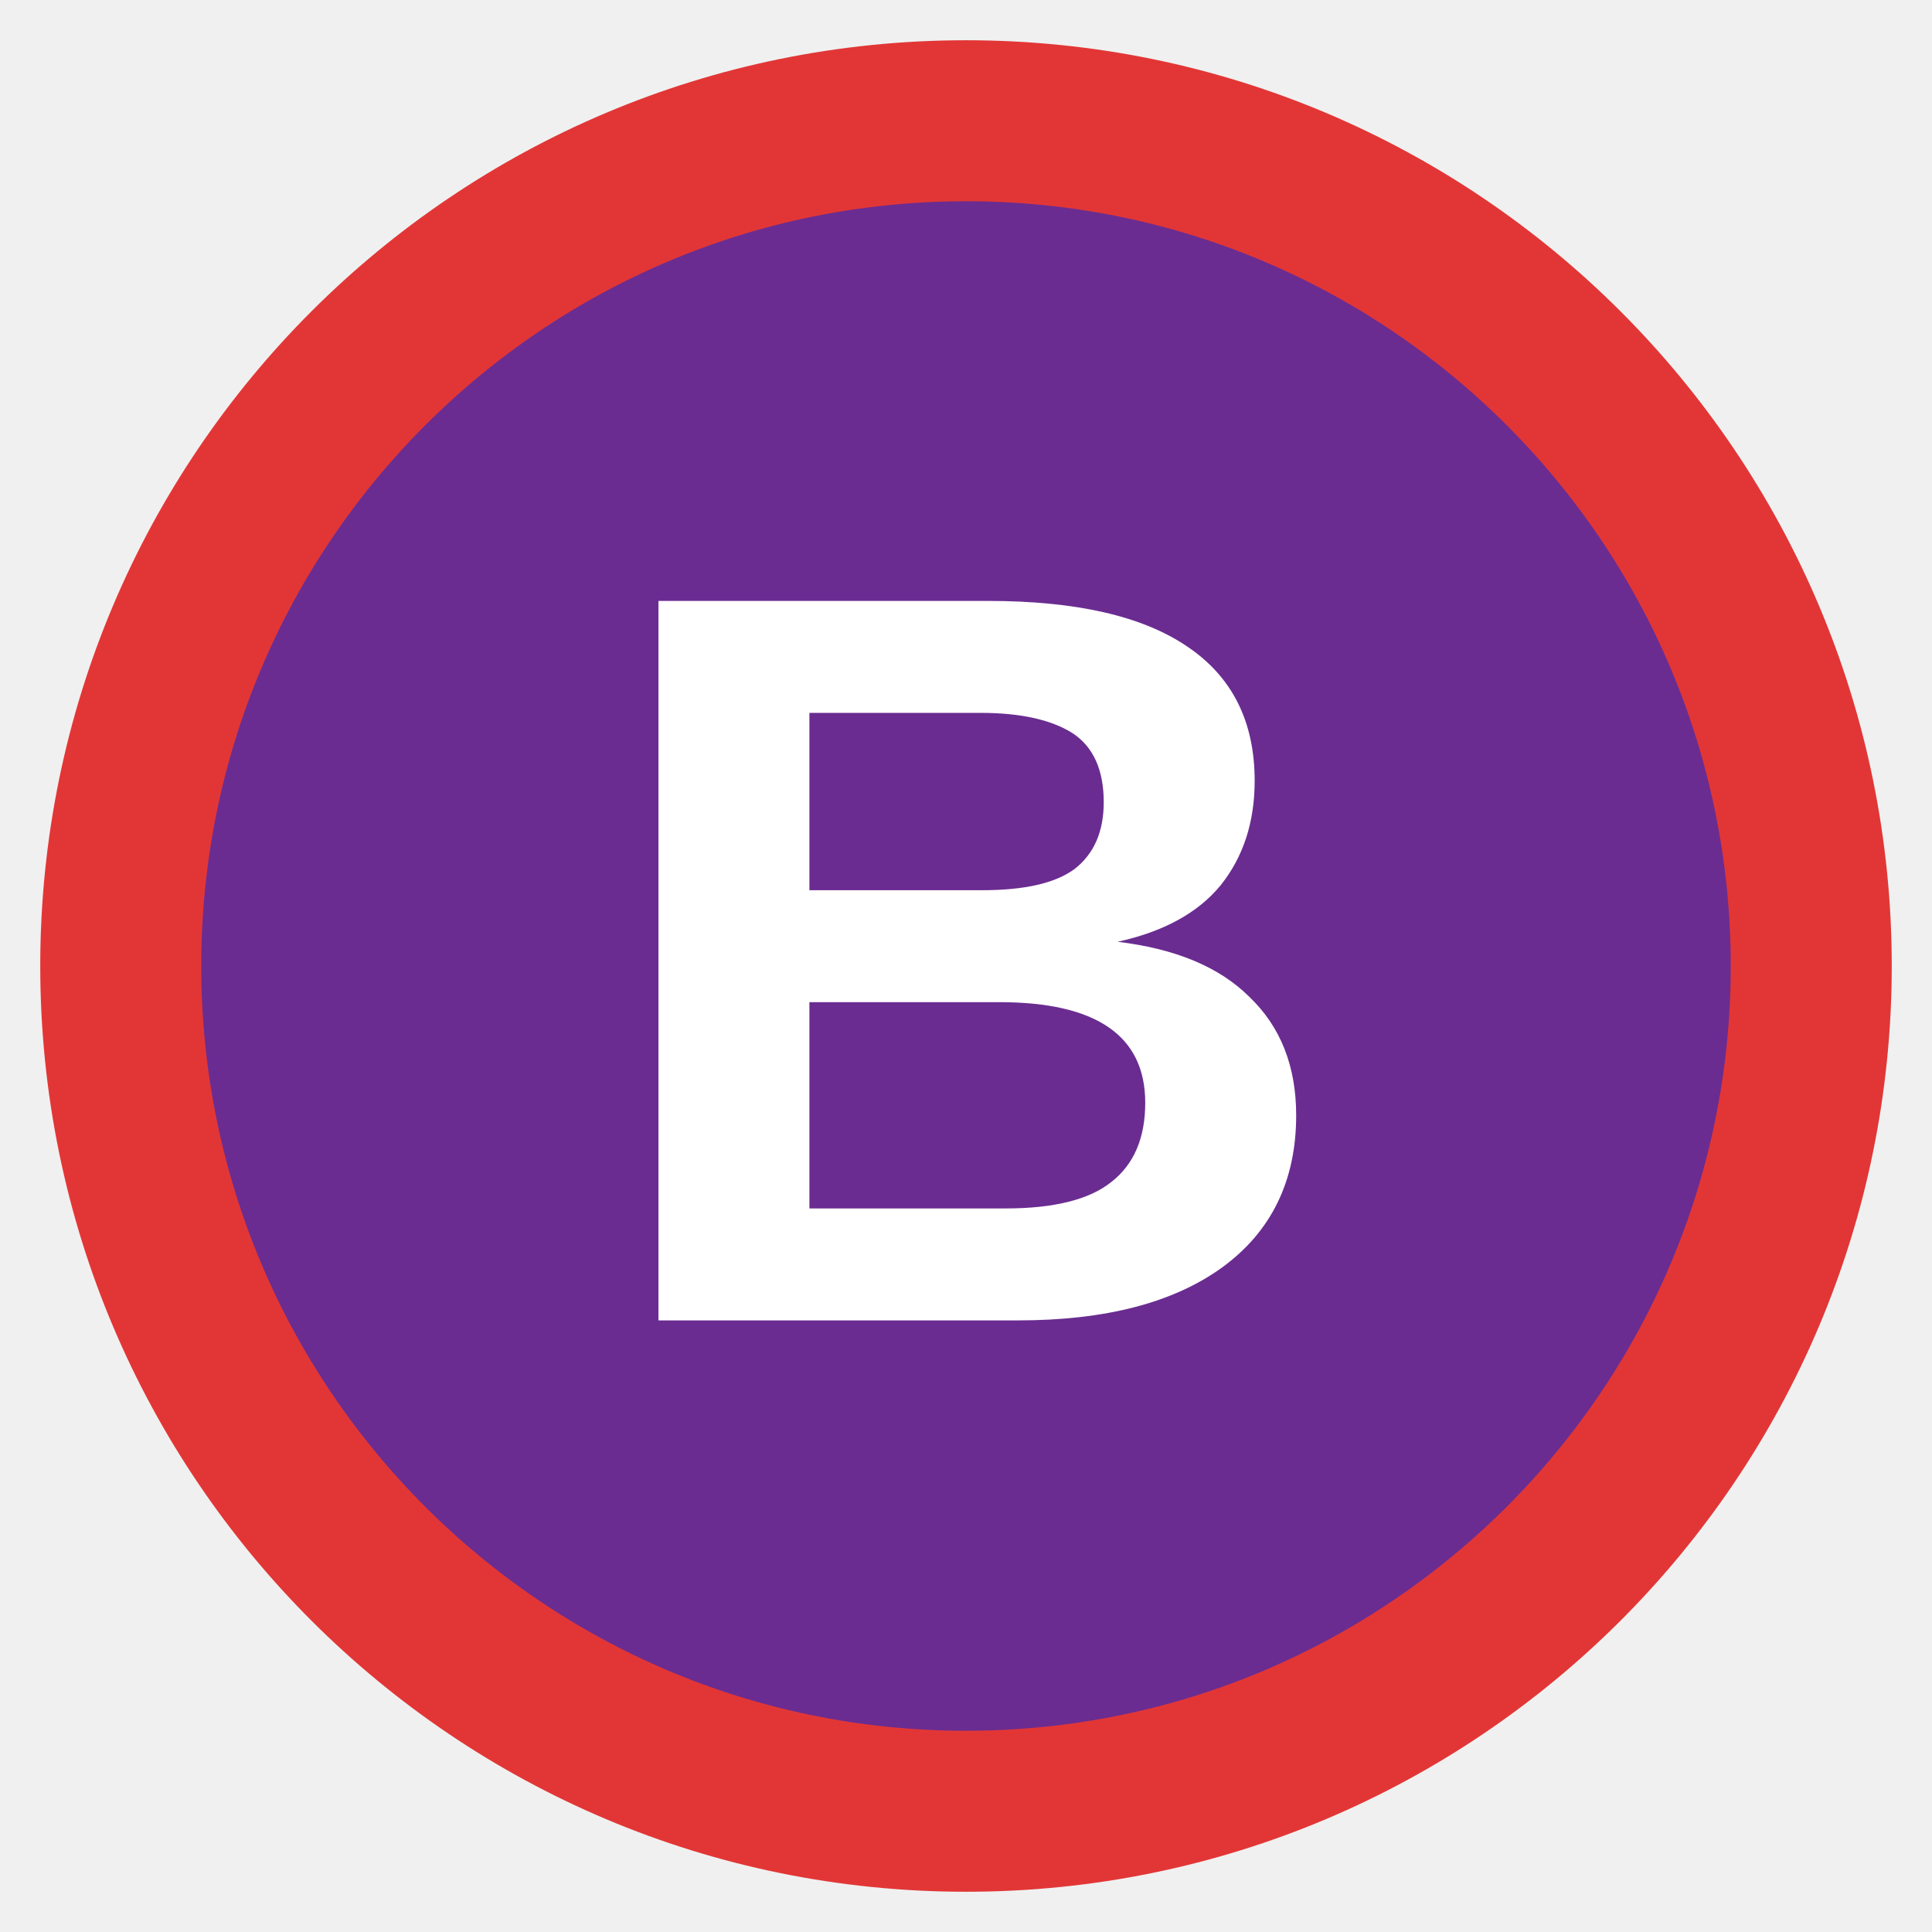
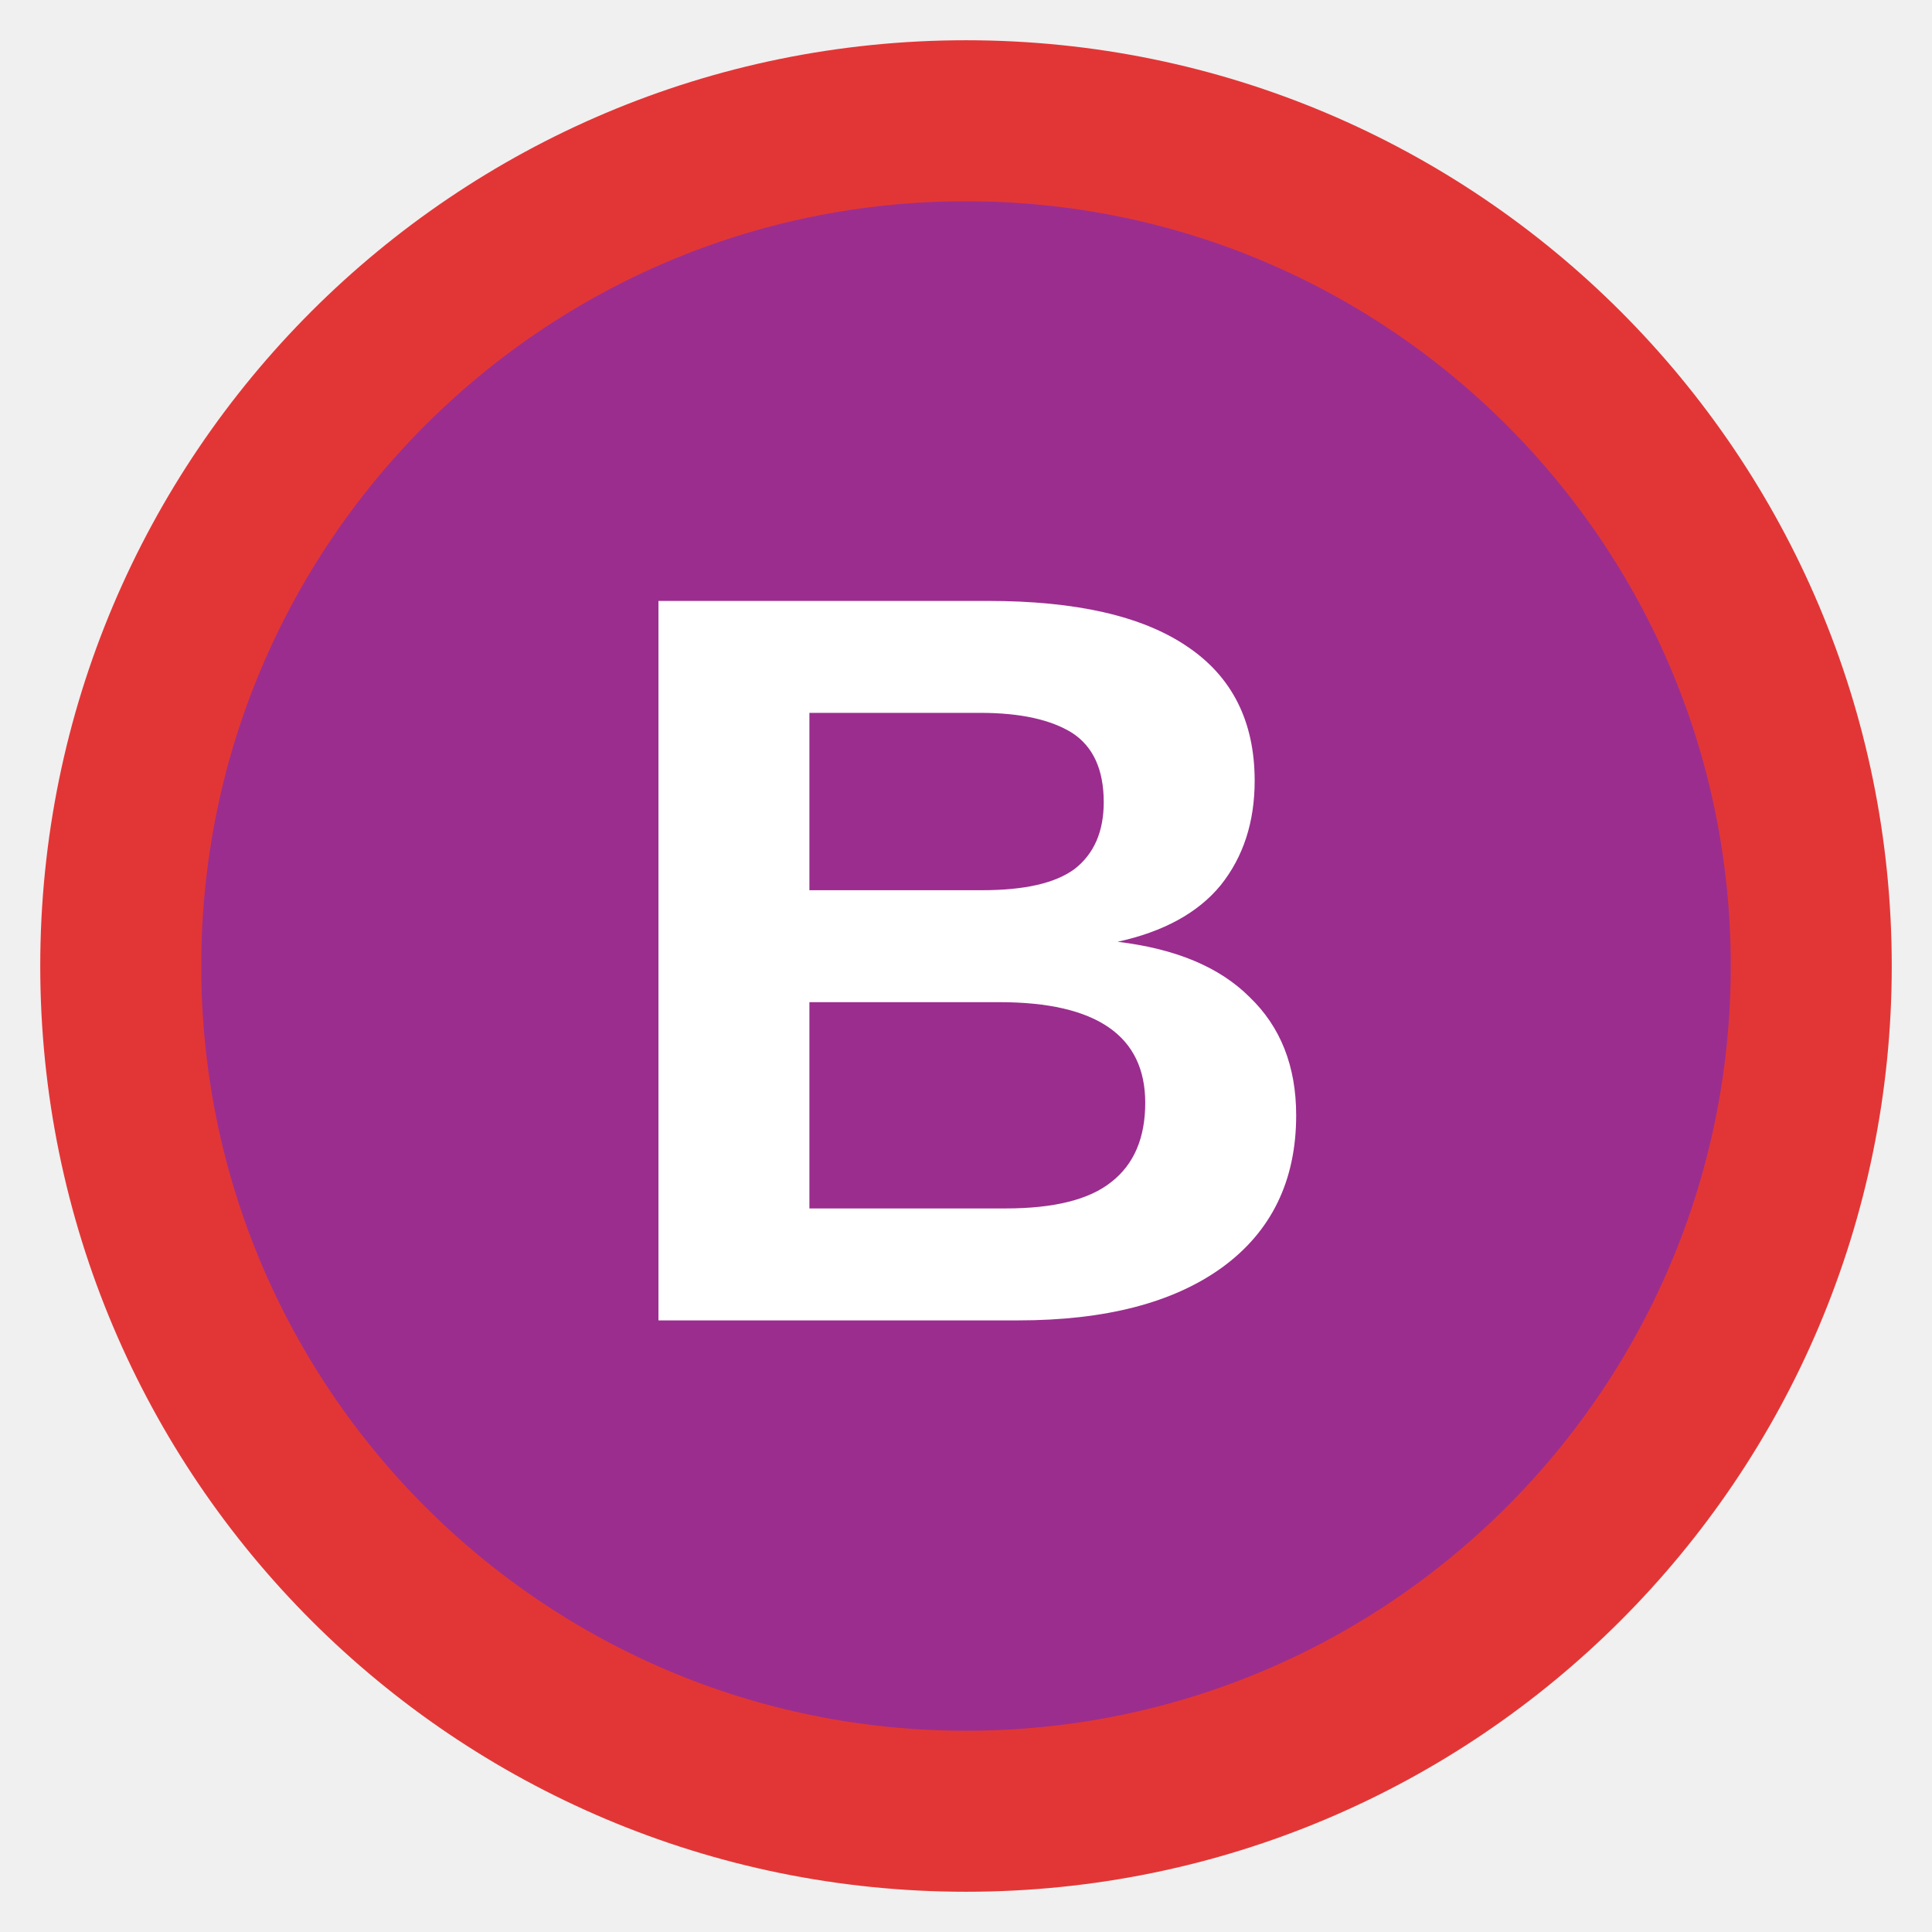
<svg xmlns="http://www.w3.org/2000/svg" viewBox="0 0 24 24" role="img" aria-label="Brotherhood">
-   <circle cx="12" cy="12" r="10.5" fill="#6a2c91" stroke="#e23636" stroke-width="2" />
+   <circle cx="12" cy="12" r="10.5" fill="#9b2d8e" stroke="#e23636" stroke-width="2" />
  <text x="12" y="16.4" text-anchor="middle" font-size="13" font-weight="800" fill="#ffffff" font-family="Arial Black, Arial, sans-serif">B</text>
</svg>
